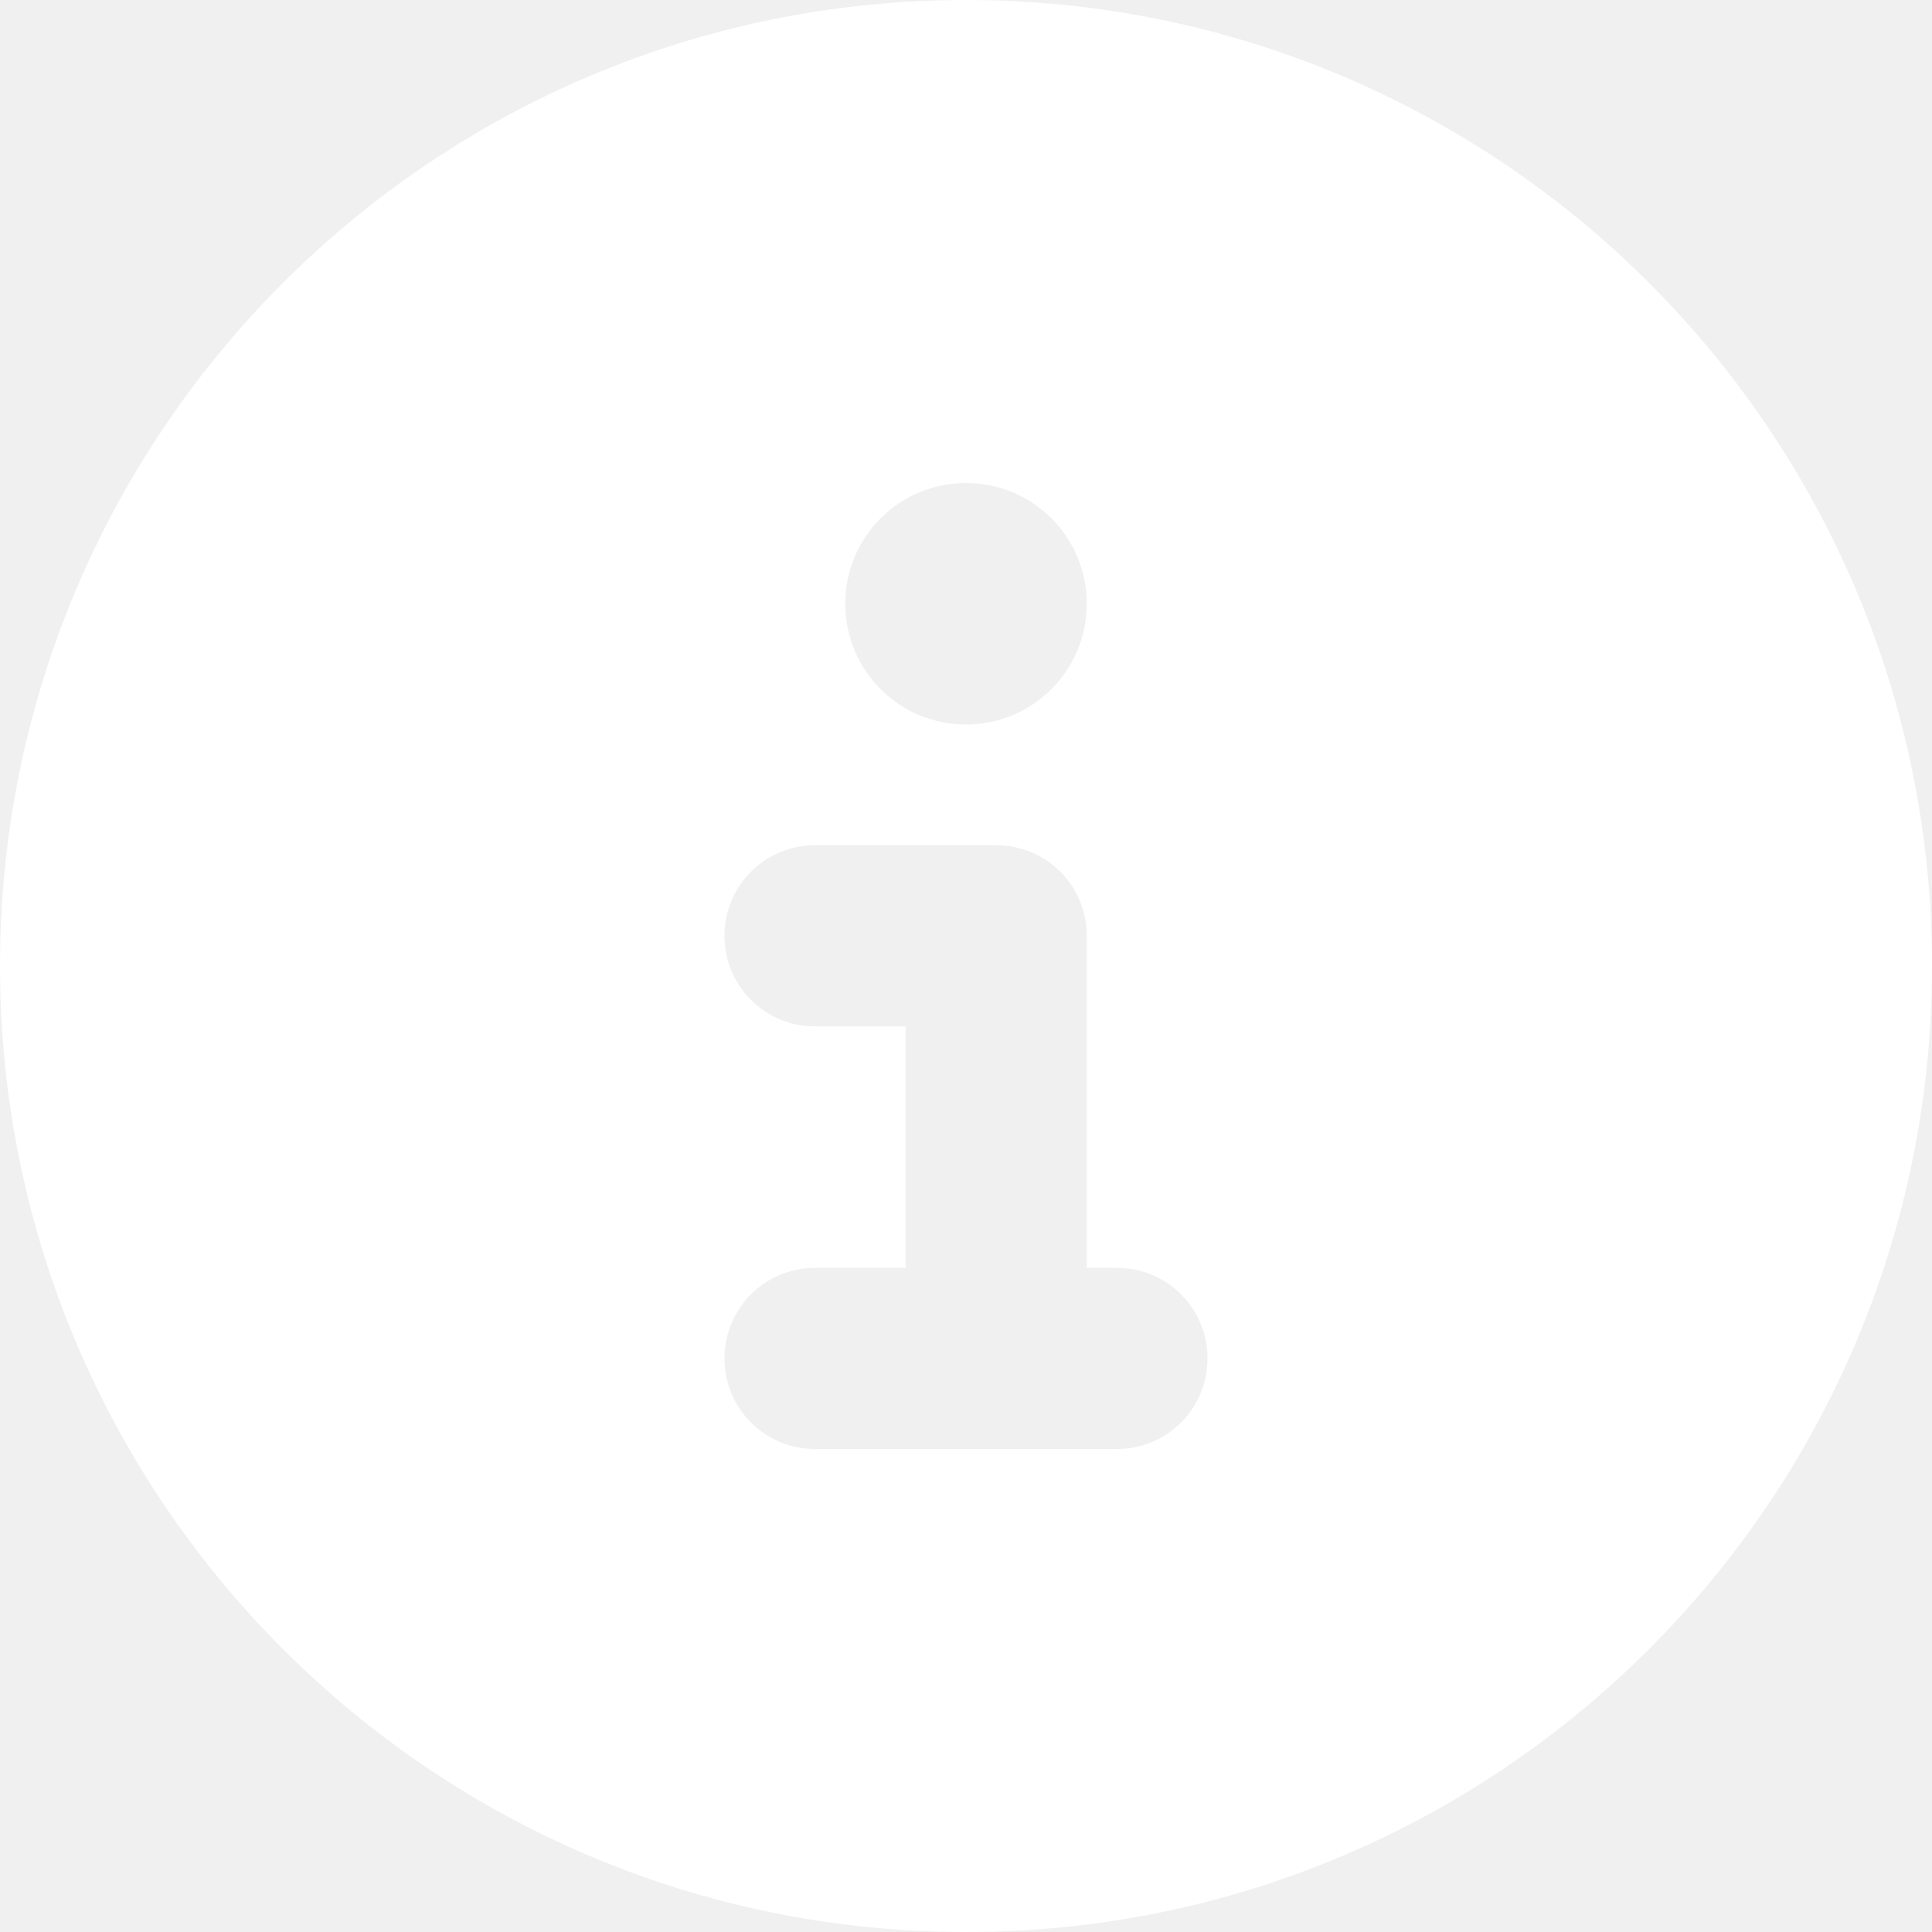
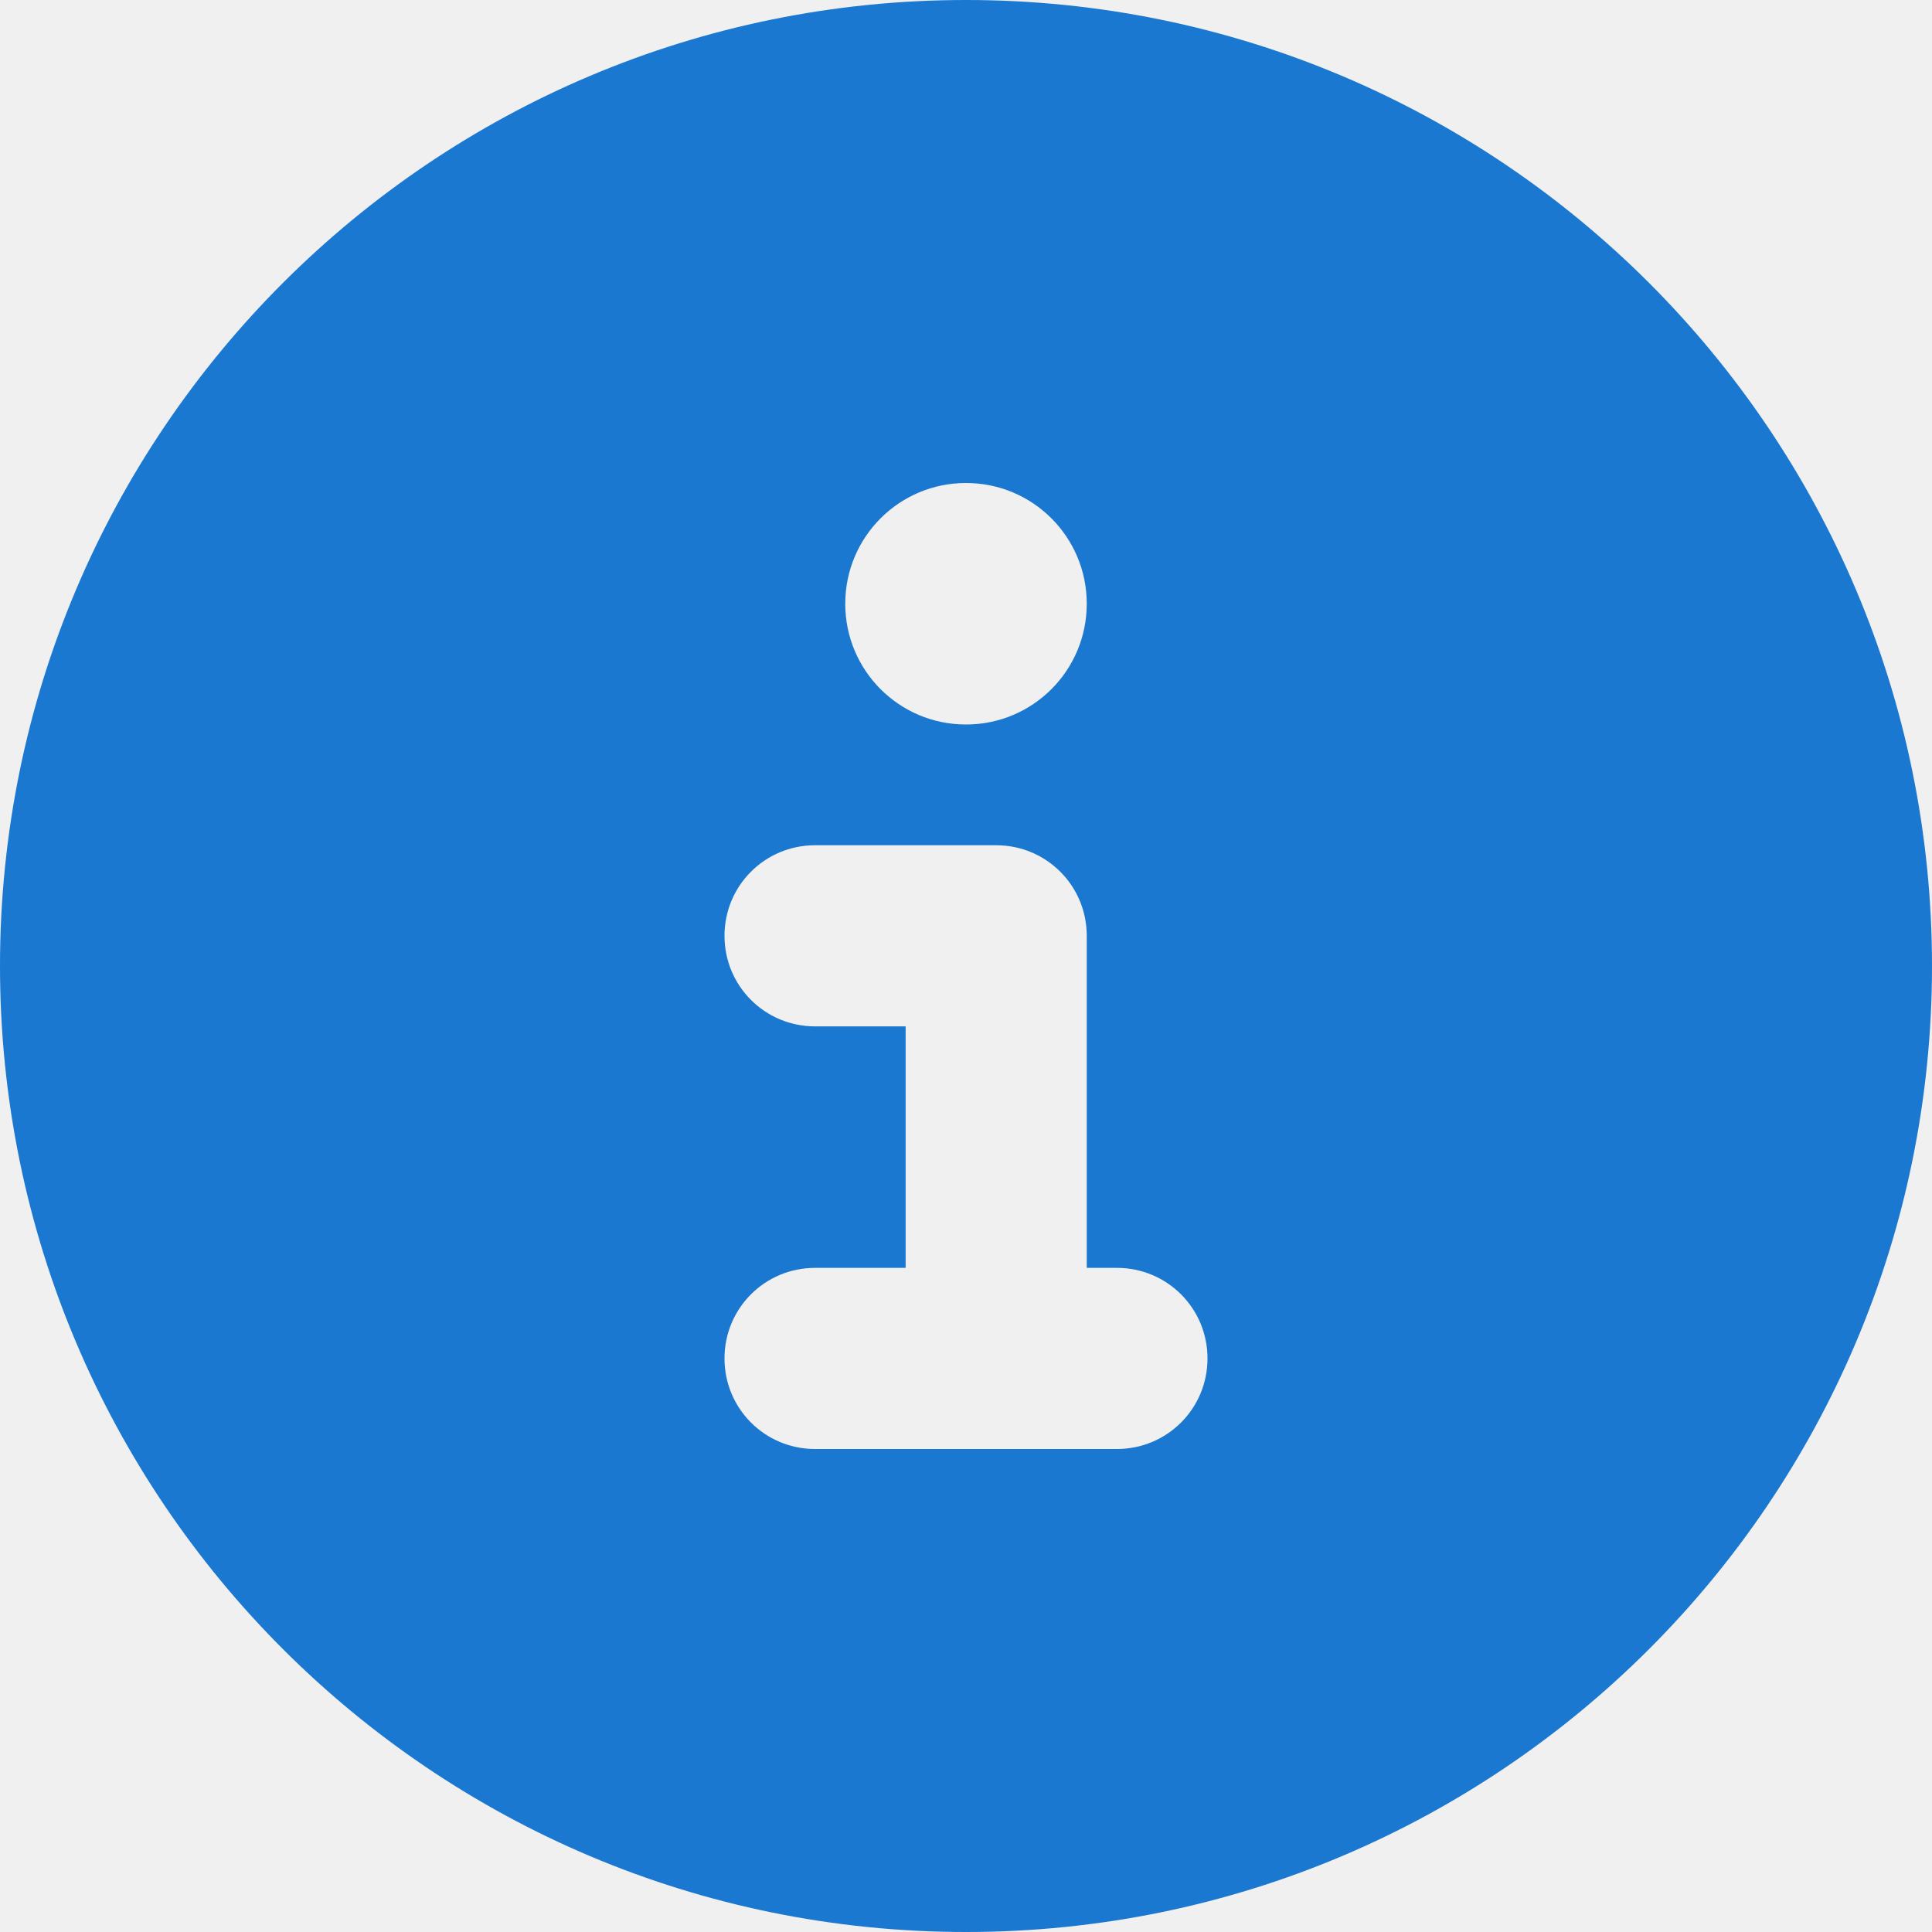
<svg xmlns="http://www.w3.org/2000/svg" viewBox="0 0 512 512">
-   <path d="M256 512c141.4 0 256-114.6 256-256S397.4 0 256 0S0 114.6 0 256S114.6 512 256 512zM216 336h24V272H216c-13.3 0-24-10.7-24-24s10.7-24 24-24h48c13.3 0 24 10.7 24 24v88h8c13.3 0 24 10.7 24 24s-10.7 24-24 24H216c-13.3 0-24-10.7-24-24s10.7-24 24-24zm40-144c-17.7 0-32-14.3-32-32s14.3-32 32-32s32 14.3 32 32s-14.3 32-32 32z" fill="white" />
+   <path d="M256 512c141.4 0 256-114.6 256-256S397.4 0 256 0S0 114.6 0 256S114.6 512 256 512zM216 336h24V272H216c-13.3 0-24-10.7-24-24s10.7-24 24-24h48c13.3 0 24 10.7 24 24v88h8c13.3 0 24 10.7 24 24s-10.7 24-24 24H216c-13.3 0-24-10.7-24-24s10.7-24 24-24zm40-144c-17.7 0-32-14.3-32-32s14.3-32 32-32s32 14.3 32 32s-14.3 32-32 32z" fill="#1A78D0" />
</svg>
